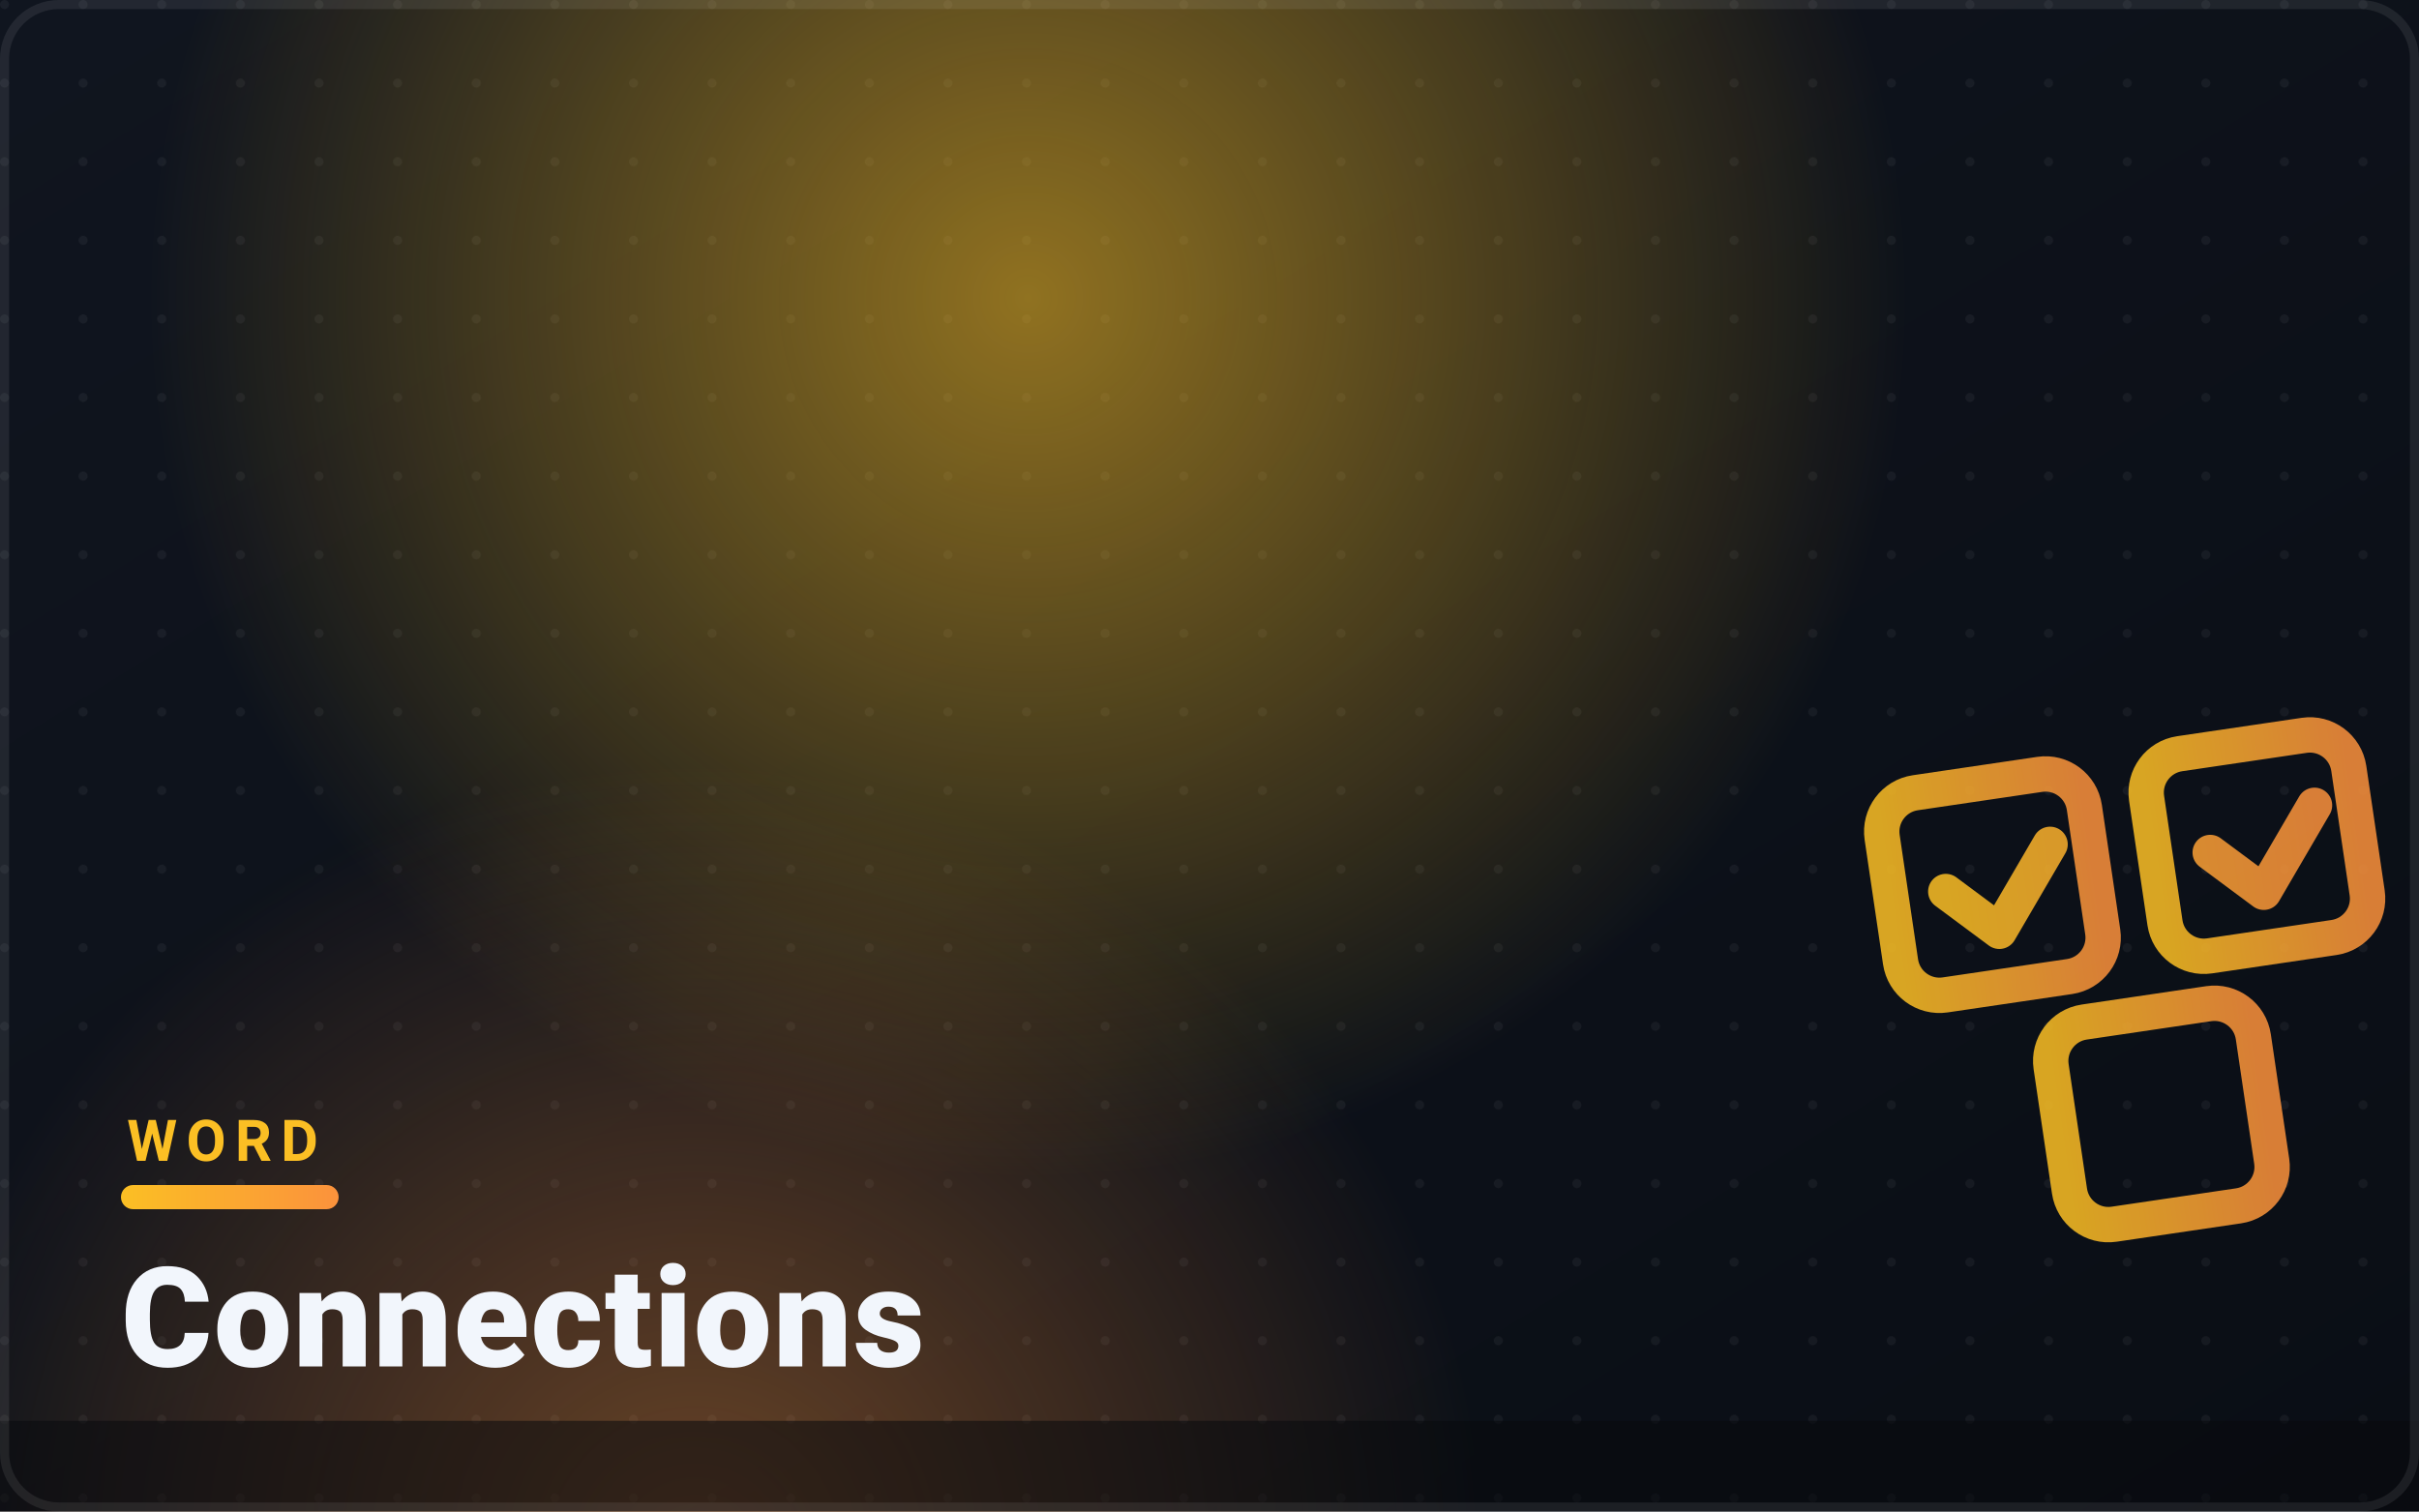
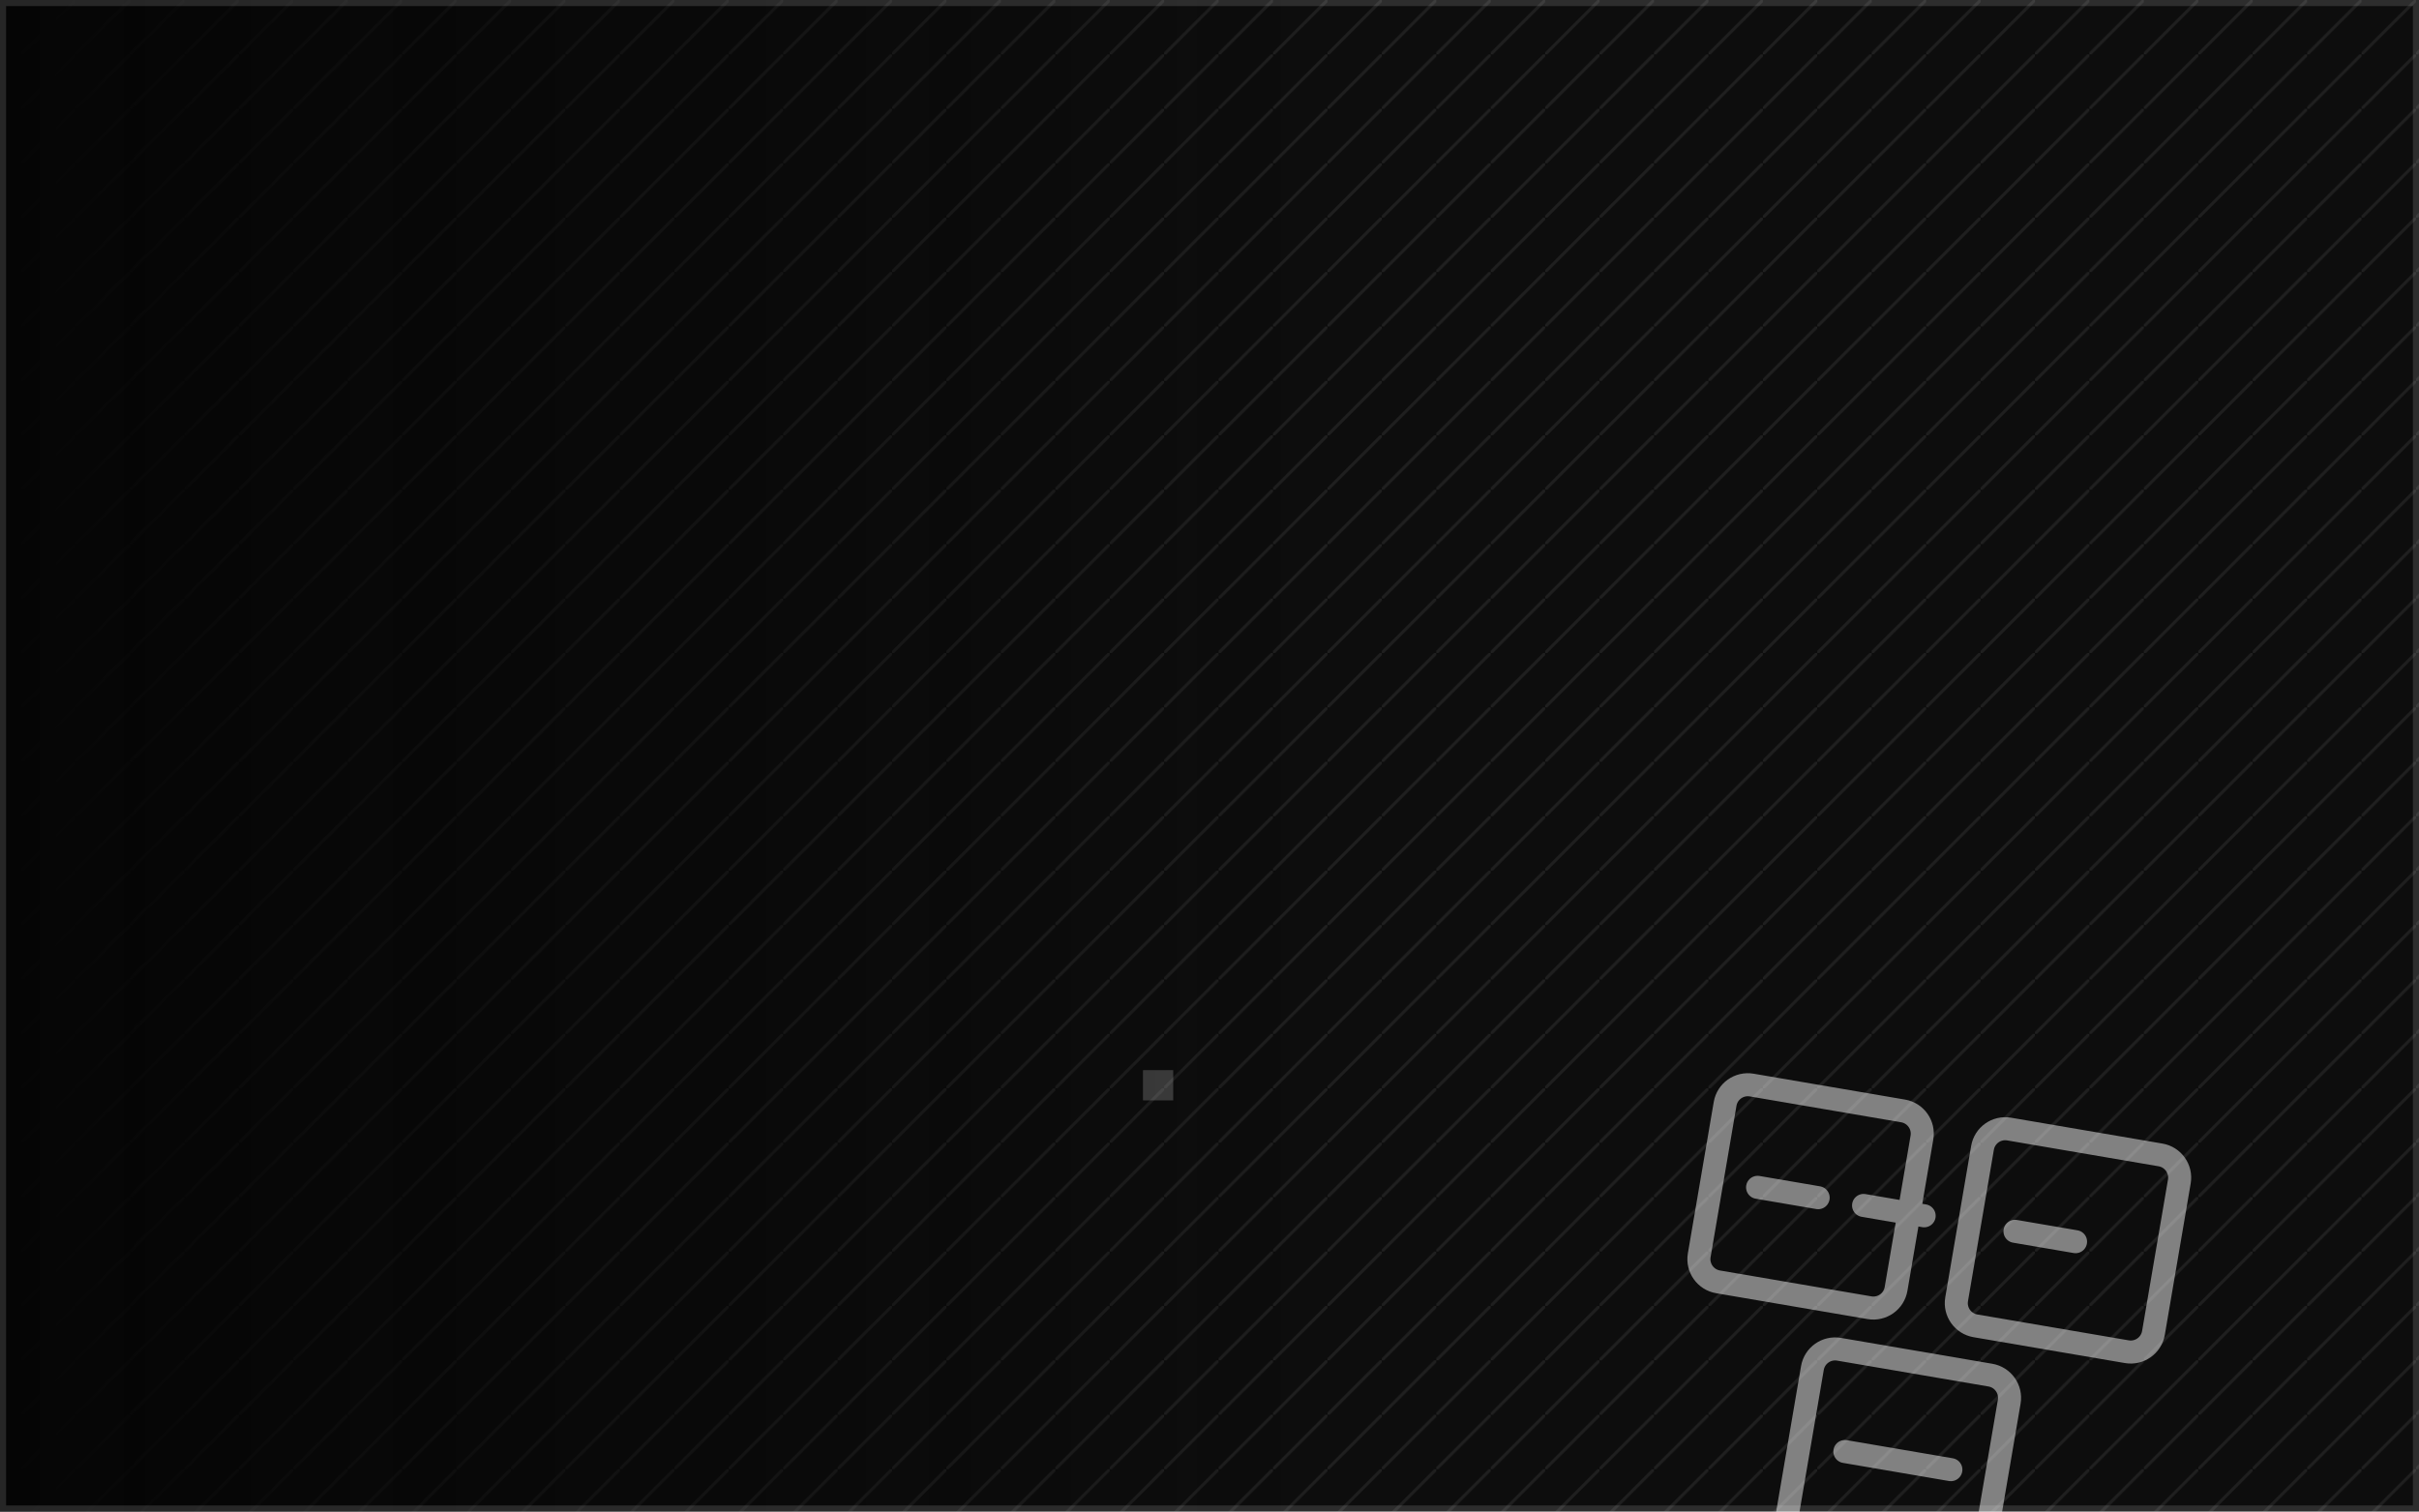
<svg xmlns="http://www.w3.org/2000/svg" viewBox="0 0 800 500" role="img" aria-label="Connections artwork">
  <defs>
-     <linearGradient id="bg" x1="0" y1="0" x2="1" y2="1">
-       <stop offset="0" stop-color="#10151f" />
-       <stop offset="1" stop-color="#0a0e15" />
+     <pattern id="p-connections" width="18" height="18" patternUnits="userSpaceOnUse">
+       <path d="M0 18 L18 0" stroke="#f5f5f5" stroke-opacity="0.08" stroke-width="1" />
+     </pattern>
+     <linearGradient id="fade-connections" x1="0" y1="0" x2="1" y2="0">
+       <stop offset="0" stop-color="#050505" />
+       <stop offset="0.55" stop-color="#050505" stop-opacity="0" />
+       <stop offset="1" stop-color="#050505" stop-opacity="0" />
    </linearGradient>
-     <radialGradient id="g1" cx="0.5" cy="0.5" r="0.5">
-       <stop offset="0" stop-color="#fbbf24" stop-opacity="0.55" />
-       <stop offset="1" stop-color="#fbbf24" stop-opacity="0" />
-     </radialGradient>
-     <radialGradient id="g2" cx="0.5" cy="0.5" r="0.5">
-       <stop offset="0" stop-color="#fb923c" stop-opacity="0.4" />
-       <stop offset="1" stop-color="#fb923c" stop-opacity="0" />
-     </radialGradient>
-     <linearGradient id="acc" x1="0" y1="0" x2="1" y2="0">
-       <stop offset="0" stop-color="#fbbf24" />
-       <stop offset="1" stop-color="#fb923c" />
-     </linearGradient>
-     <pattern id="dots" width="26" height="26" patternUnits="userSpaceOnUse">
-       <circle cx="1.5" cy="1.5" r="1.5" fill="#ffffff" fill-opacity="0.05" />
-     </pattern>
  </defs>
-   <rect width="800" height="500" fill="url(#bg)" />
-   <rect width="800" height="500" fill="url(#dots)" />
-   <circle cx="340" cy="99" r="290" fill="url(#g1)" />
-   <circle cx="230" cy="514" r="260" fill="url(#g2)" />
-   <g transform="translate(560 210) rotate(-8.4) scale(2.6)" fill="none" stroke="url(#acc)" stroke-width="4.5" stroke-linecap="round" stroke-linejoin="round" opacity="0.85">
-     <rect x="20" y="24" width="26" height="26" rx="5" />
-     <rect x="54" y="24" width="26" height="26" rx="5" />
-     <rect x="37" y="56" width="26" height="26" rx="5" />
-     <path d="M27 37 l6 6 8 -10 M61 37 l6 6 8 -10" />
+   <rect width="800" height="500" fill="#0d0d0d" />
+   <rect width="800" height="500" fill="url(#p-connections)" transform="translate(7 0)" />
+   <g transform="translate(532 289) rotate(9.7) scale(2.54)" fill="none" stroke="#f5f5f5" stroke-width="3" stroke-linecap="round" stroke-linejoin="round" opacity="0.5">
+     <rect x="20" y="24" width="26" height="26" rx="3" />
+     <rect x="54" y="24" width="26" height="26" rx="3" />
+     <rect x="37" y="56" width="26" height="26" rx="3" />
+     <path d="M26 37h8M40 37h8M60 37h8M43 69h14" />
  </g>
-   <rect x="0" y="470" width="800" height="30" fill="#07090d" opacity="0.55" />
-   <g font-family="ui-sans-serif, system-ui, -apple-system, 'Segoe UI', Roboto, sans-serif">
-     <rect x="40" y="392" width="72" height="8" rx="4" fill="url(#acc)" />
-     <text x="40" y="452" font-size="46" font-weight="800" fill="#f2f6fc" letter-spacing="0.5">Connections</text>
-     <text x="42" y="384" font-size="19" font-weight="700" fill="#fbbf24" letter-spacing="3" text-transform="uppercase">WORD</text>
-   </g>
-   <rect x="1.5" y="1.5" width="797" height="497" rx="18" fill="none" stroke="#ffffff" stroke-opacity="0.08" stroke-width="3" />
+   <rect x="378" y="354" width="10" height="10" fill="#f5f5f5" fill-opacity="0.22" />
+   <rect width="800" height="500" fill="url(#fade-connections)" />
+   <rect x="1" y="1" width="798" height="498" fill="none" stroke="#f5f5f5" stroke-opacity="0.14" stroke-width="2" />
</svg>
